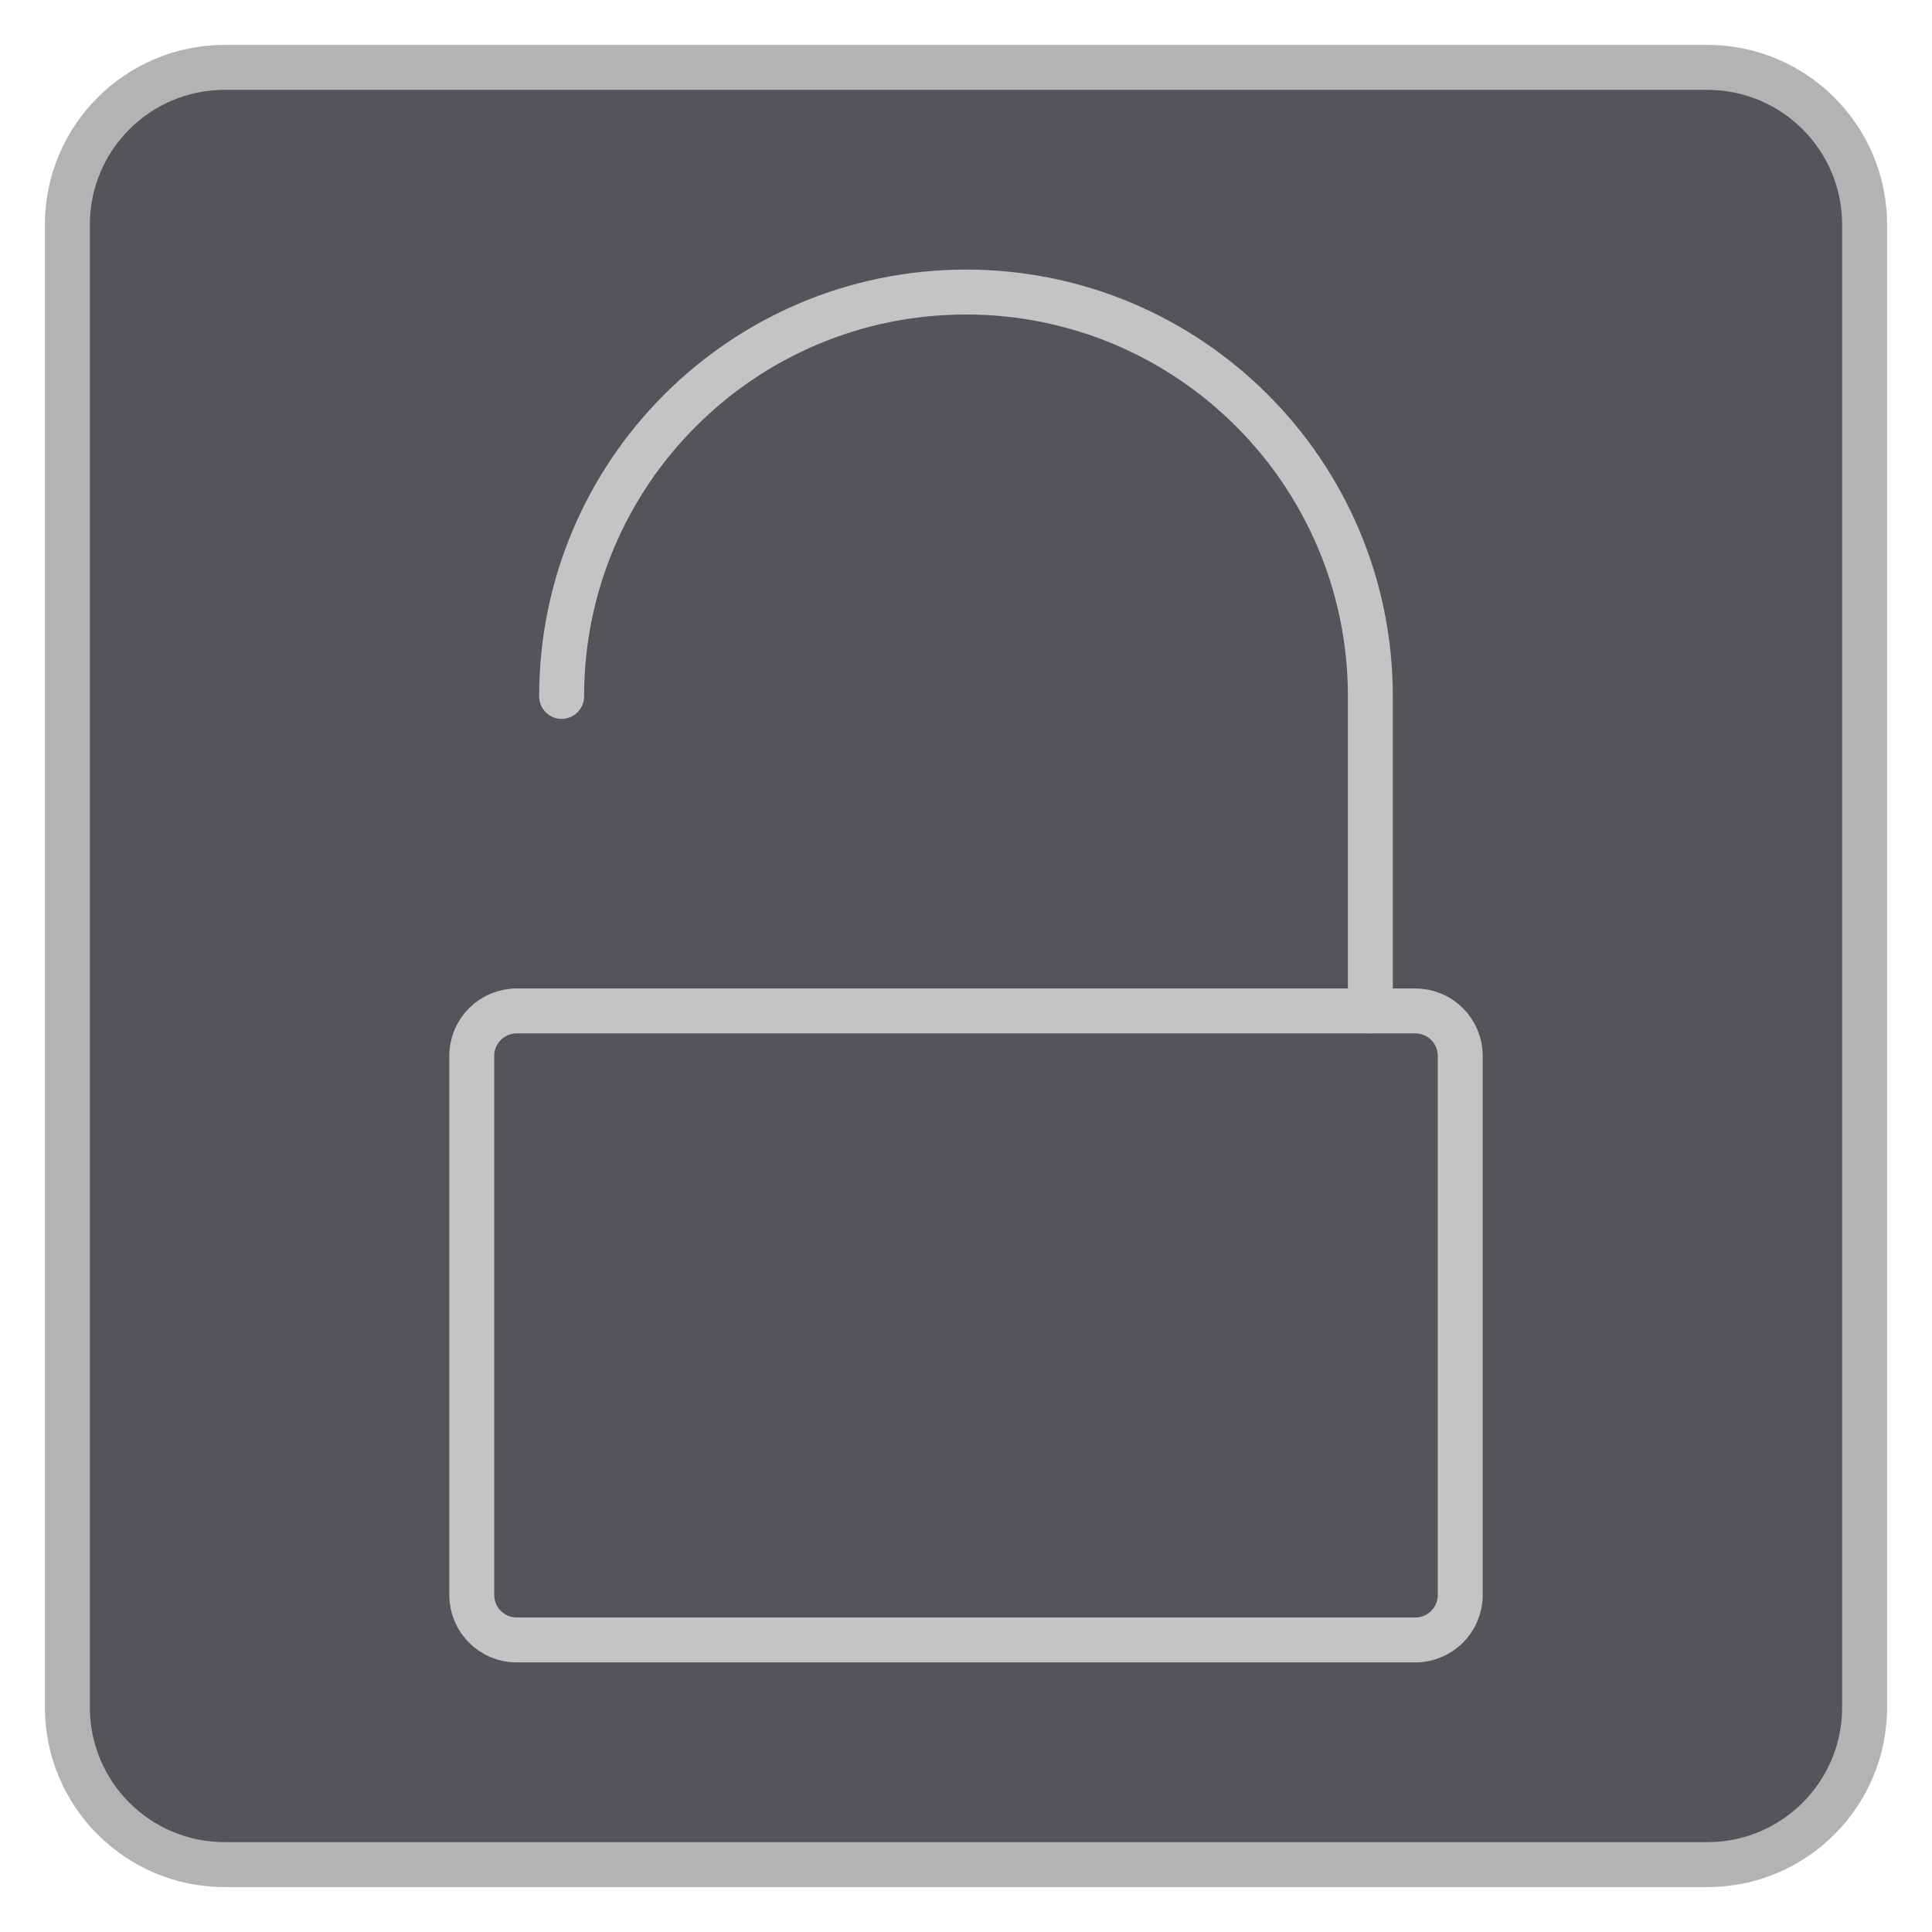
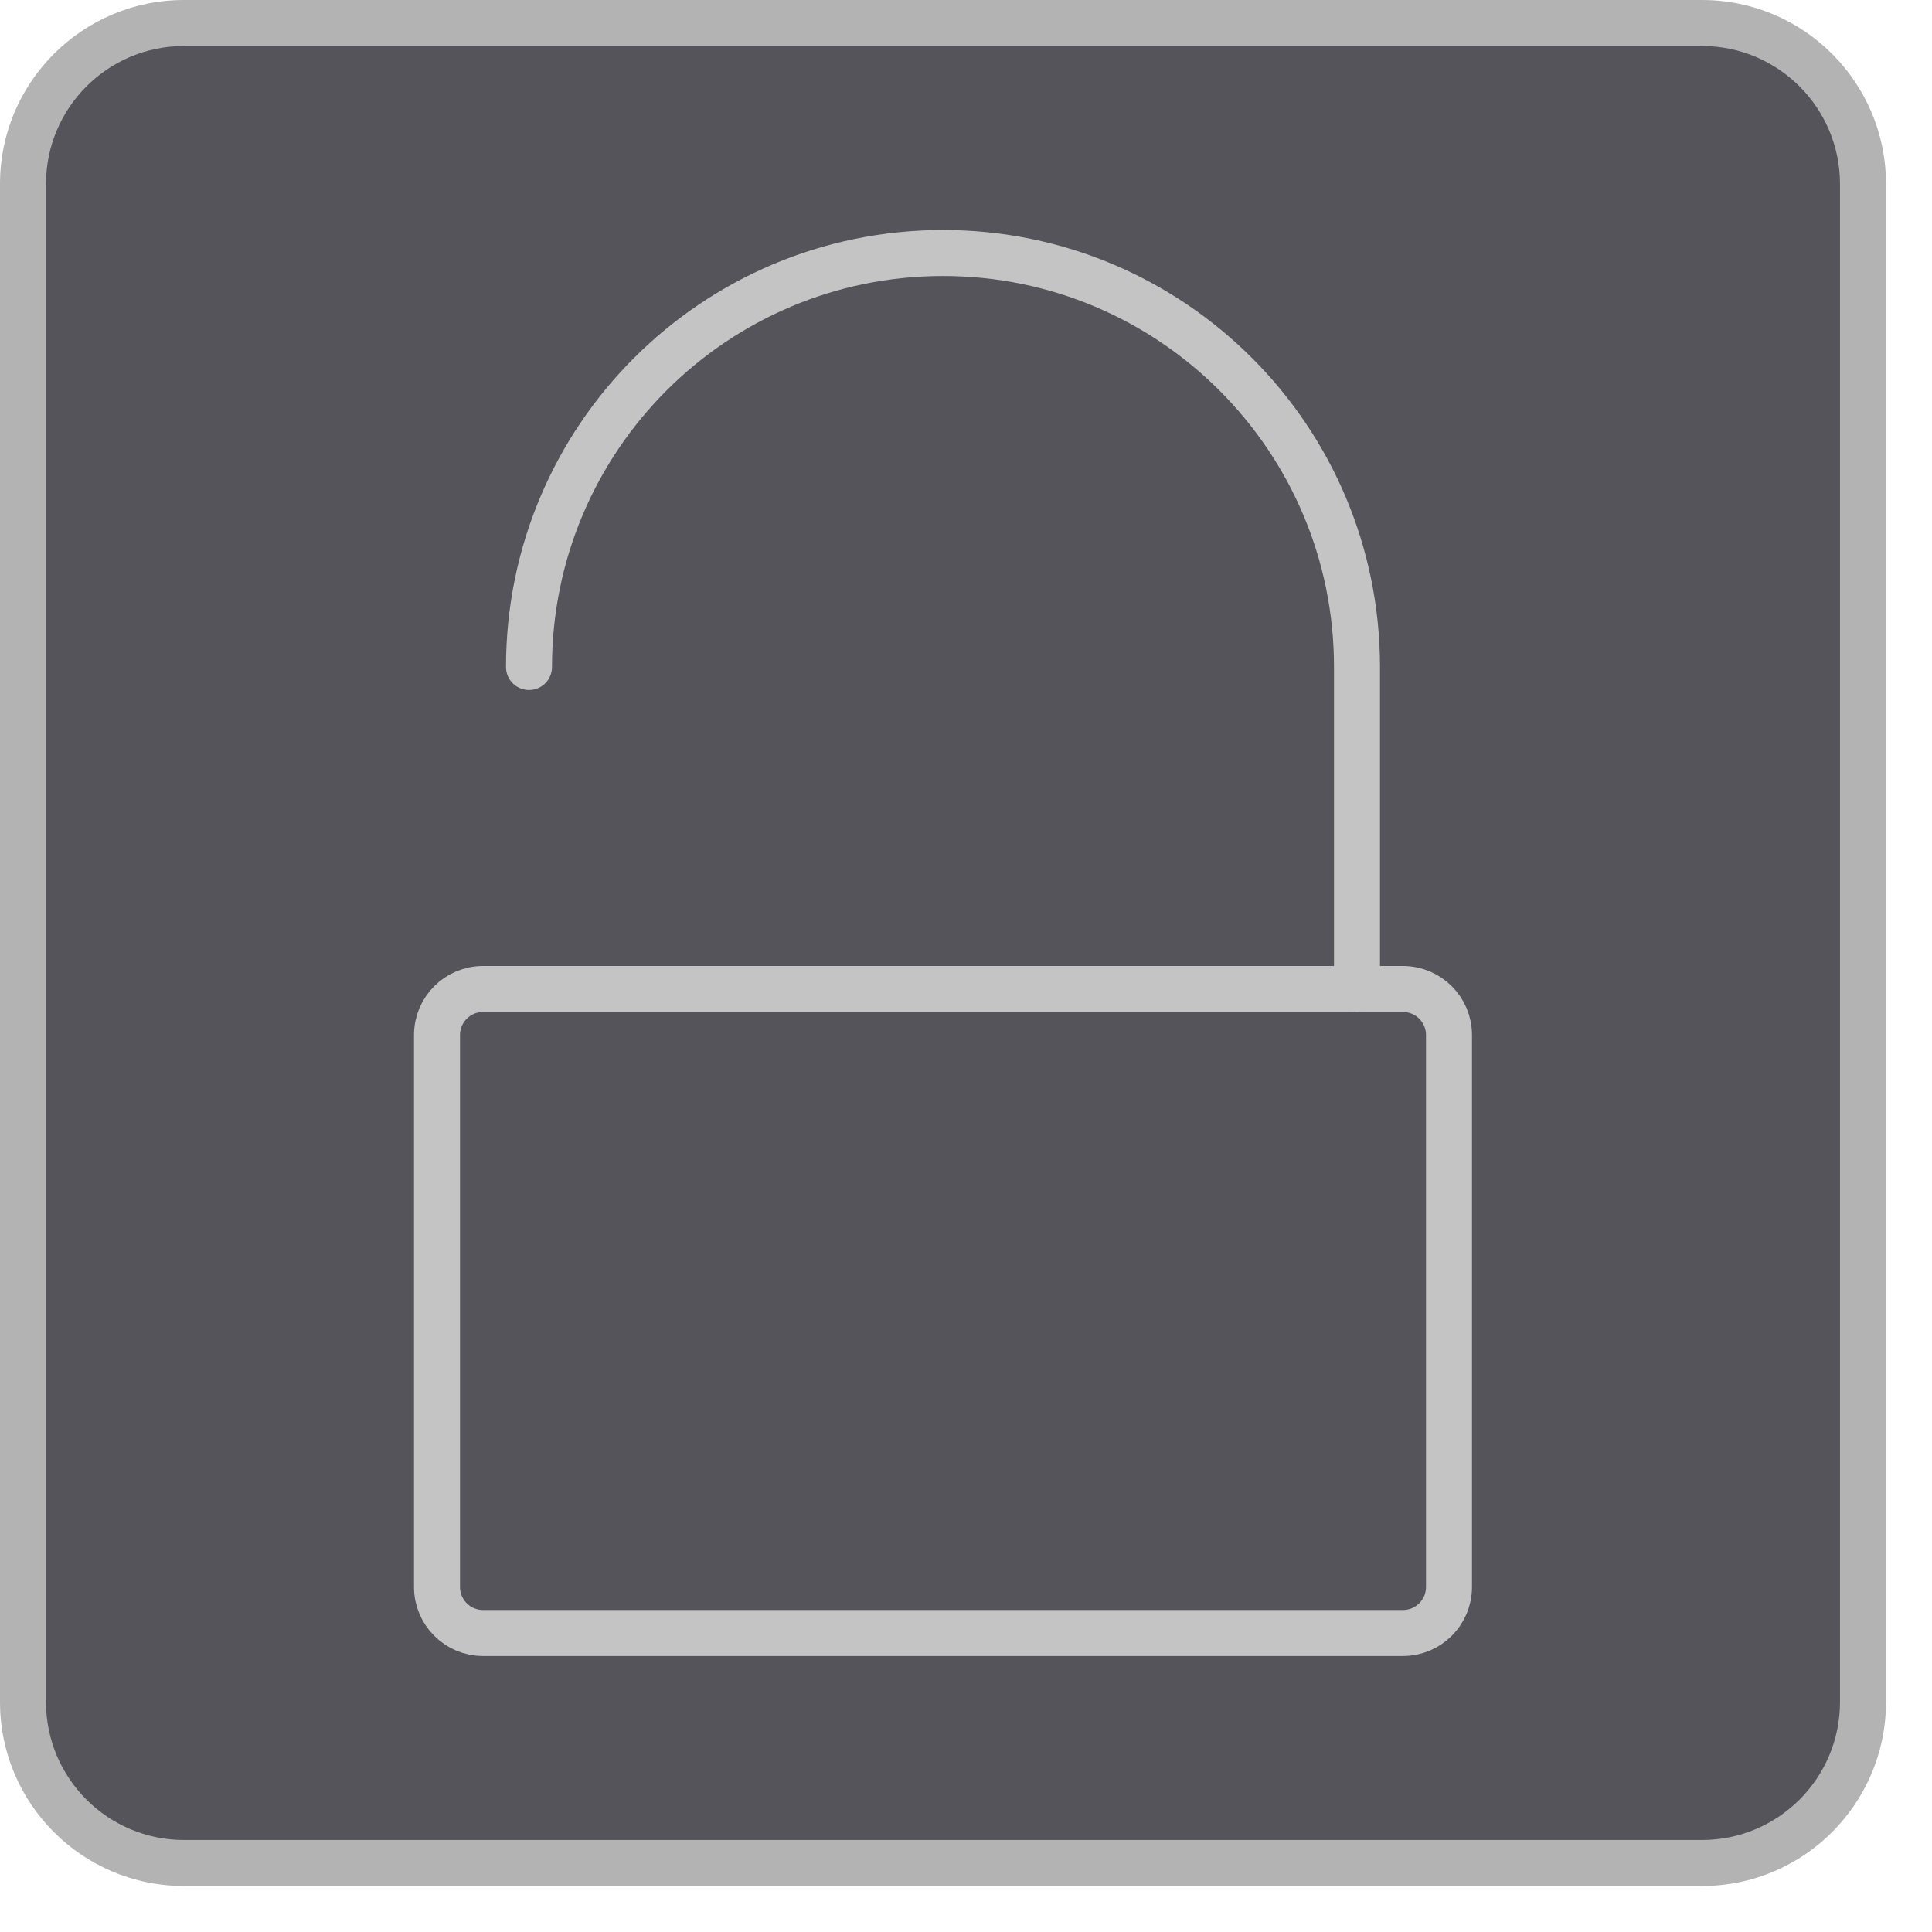
- <svg xmlns="http://www.w3.org/2000/svg" width="43" height="43" viewBox="0 0 43 43">
-   <rect x="1.5" y="1.5" width="40" height="40" rx="3.5" style="fill:#54545a" />
-   <path d="M38,2a3,3,0,0,1,3,3V38a3,3,0,0,1-3,3H5a3,3,0,0,1-3-3V5A3,3,0,0,1,5,2H38m0-1H5A4,4,0,0,0,1,5V38a4,4,0,0,0,4,4H38a4,4,0,0,0,4-4V5a4,4,0,0,0-4-4Z" style="fill:#b3b3b3" />
-   <rect x="10.5" y="22.5" width="22" height="14" rx="1" style="fill:none;stroke:#c4c4c4;stroke-linecap:round;stroke-linejoin:round" />
-   <path d="M30.5,22.5v-7a9,9,0,0,0-18,0" style="fill:none;stroke:#c4c4c4;stroke-linecap:round;stroke-linejoin:round" />
+ <svg xmlns="http://www.w3.org/2000/svg" width="42" height="42" viewBox="0 0 42 42">
+   <rect x="0.5" y="0.5" width="40" height="40" rx="3.5" style="fill:#54545a" />
+   <path d="M37,1a3,3,0,0,1,3,3V37a3,3,0,0,1-3,3H4a3,3,0,0,1-3-3V4A3,3,0,0,1,4,1H37m0-1H4A4,4,0,0,0,0,4V37a4,4,0,0,0,4,4H37a4,4,0,0,0,4-4V4a4,4,0,0,0-4-4Z" style="fill:#b3b3b3" />
+   <rect x="9.5" y="21.5" width="22" height="14" rx="1" style="fill:none;stroke:#c4c4c4;stroke-linecap:round;stroke-linejoin:round" />
+   <path d="M29.5,21.5v-7a9,9,0,0,0-18,0" style="fill:none;stroke:#c4c4c4;stroke-linecap:round;stroke-linejoin:round" />
</svg>
